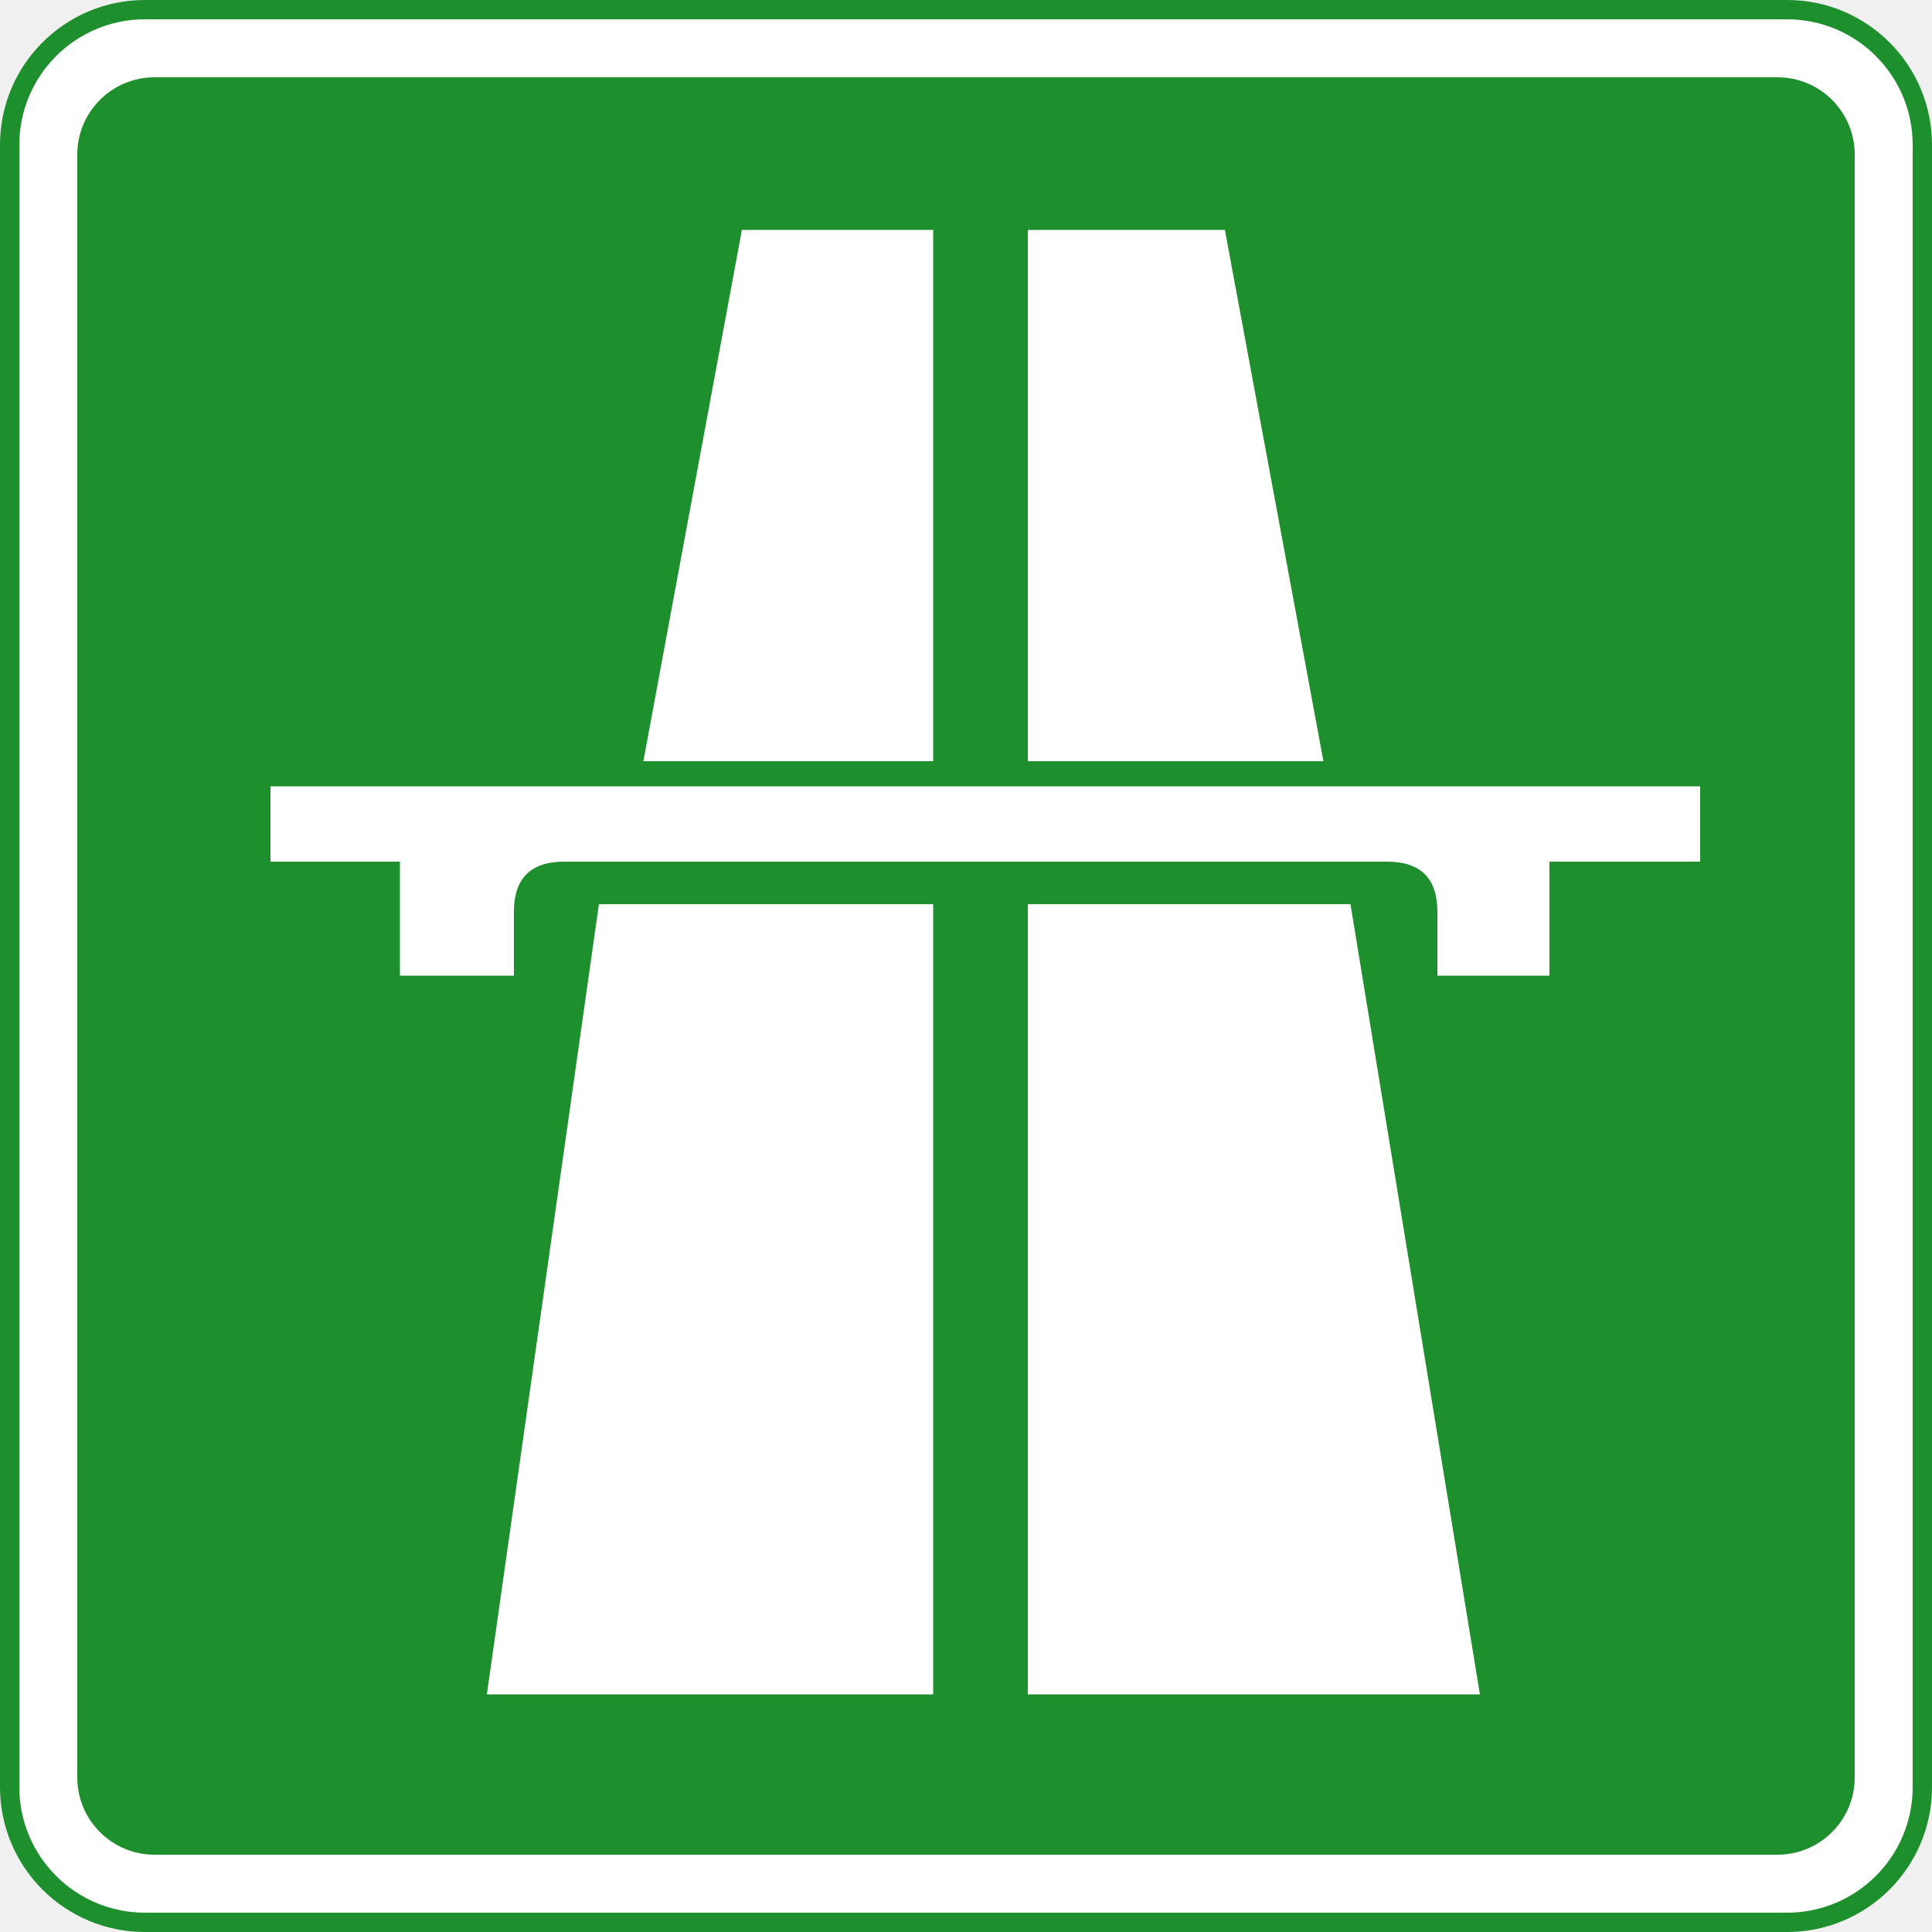
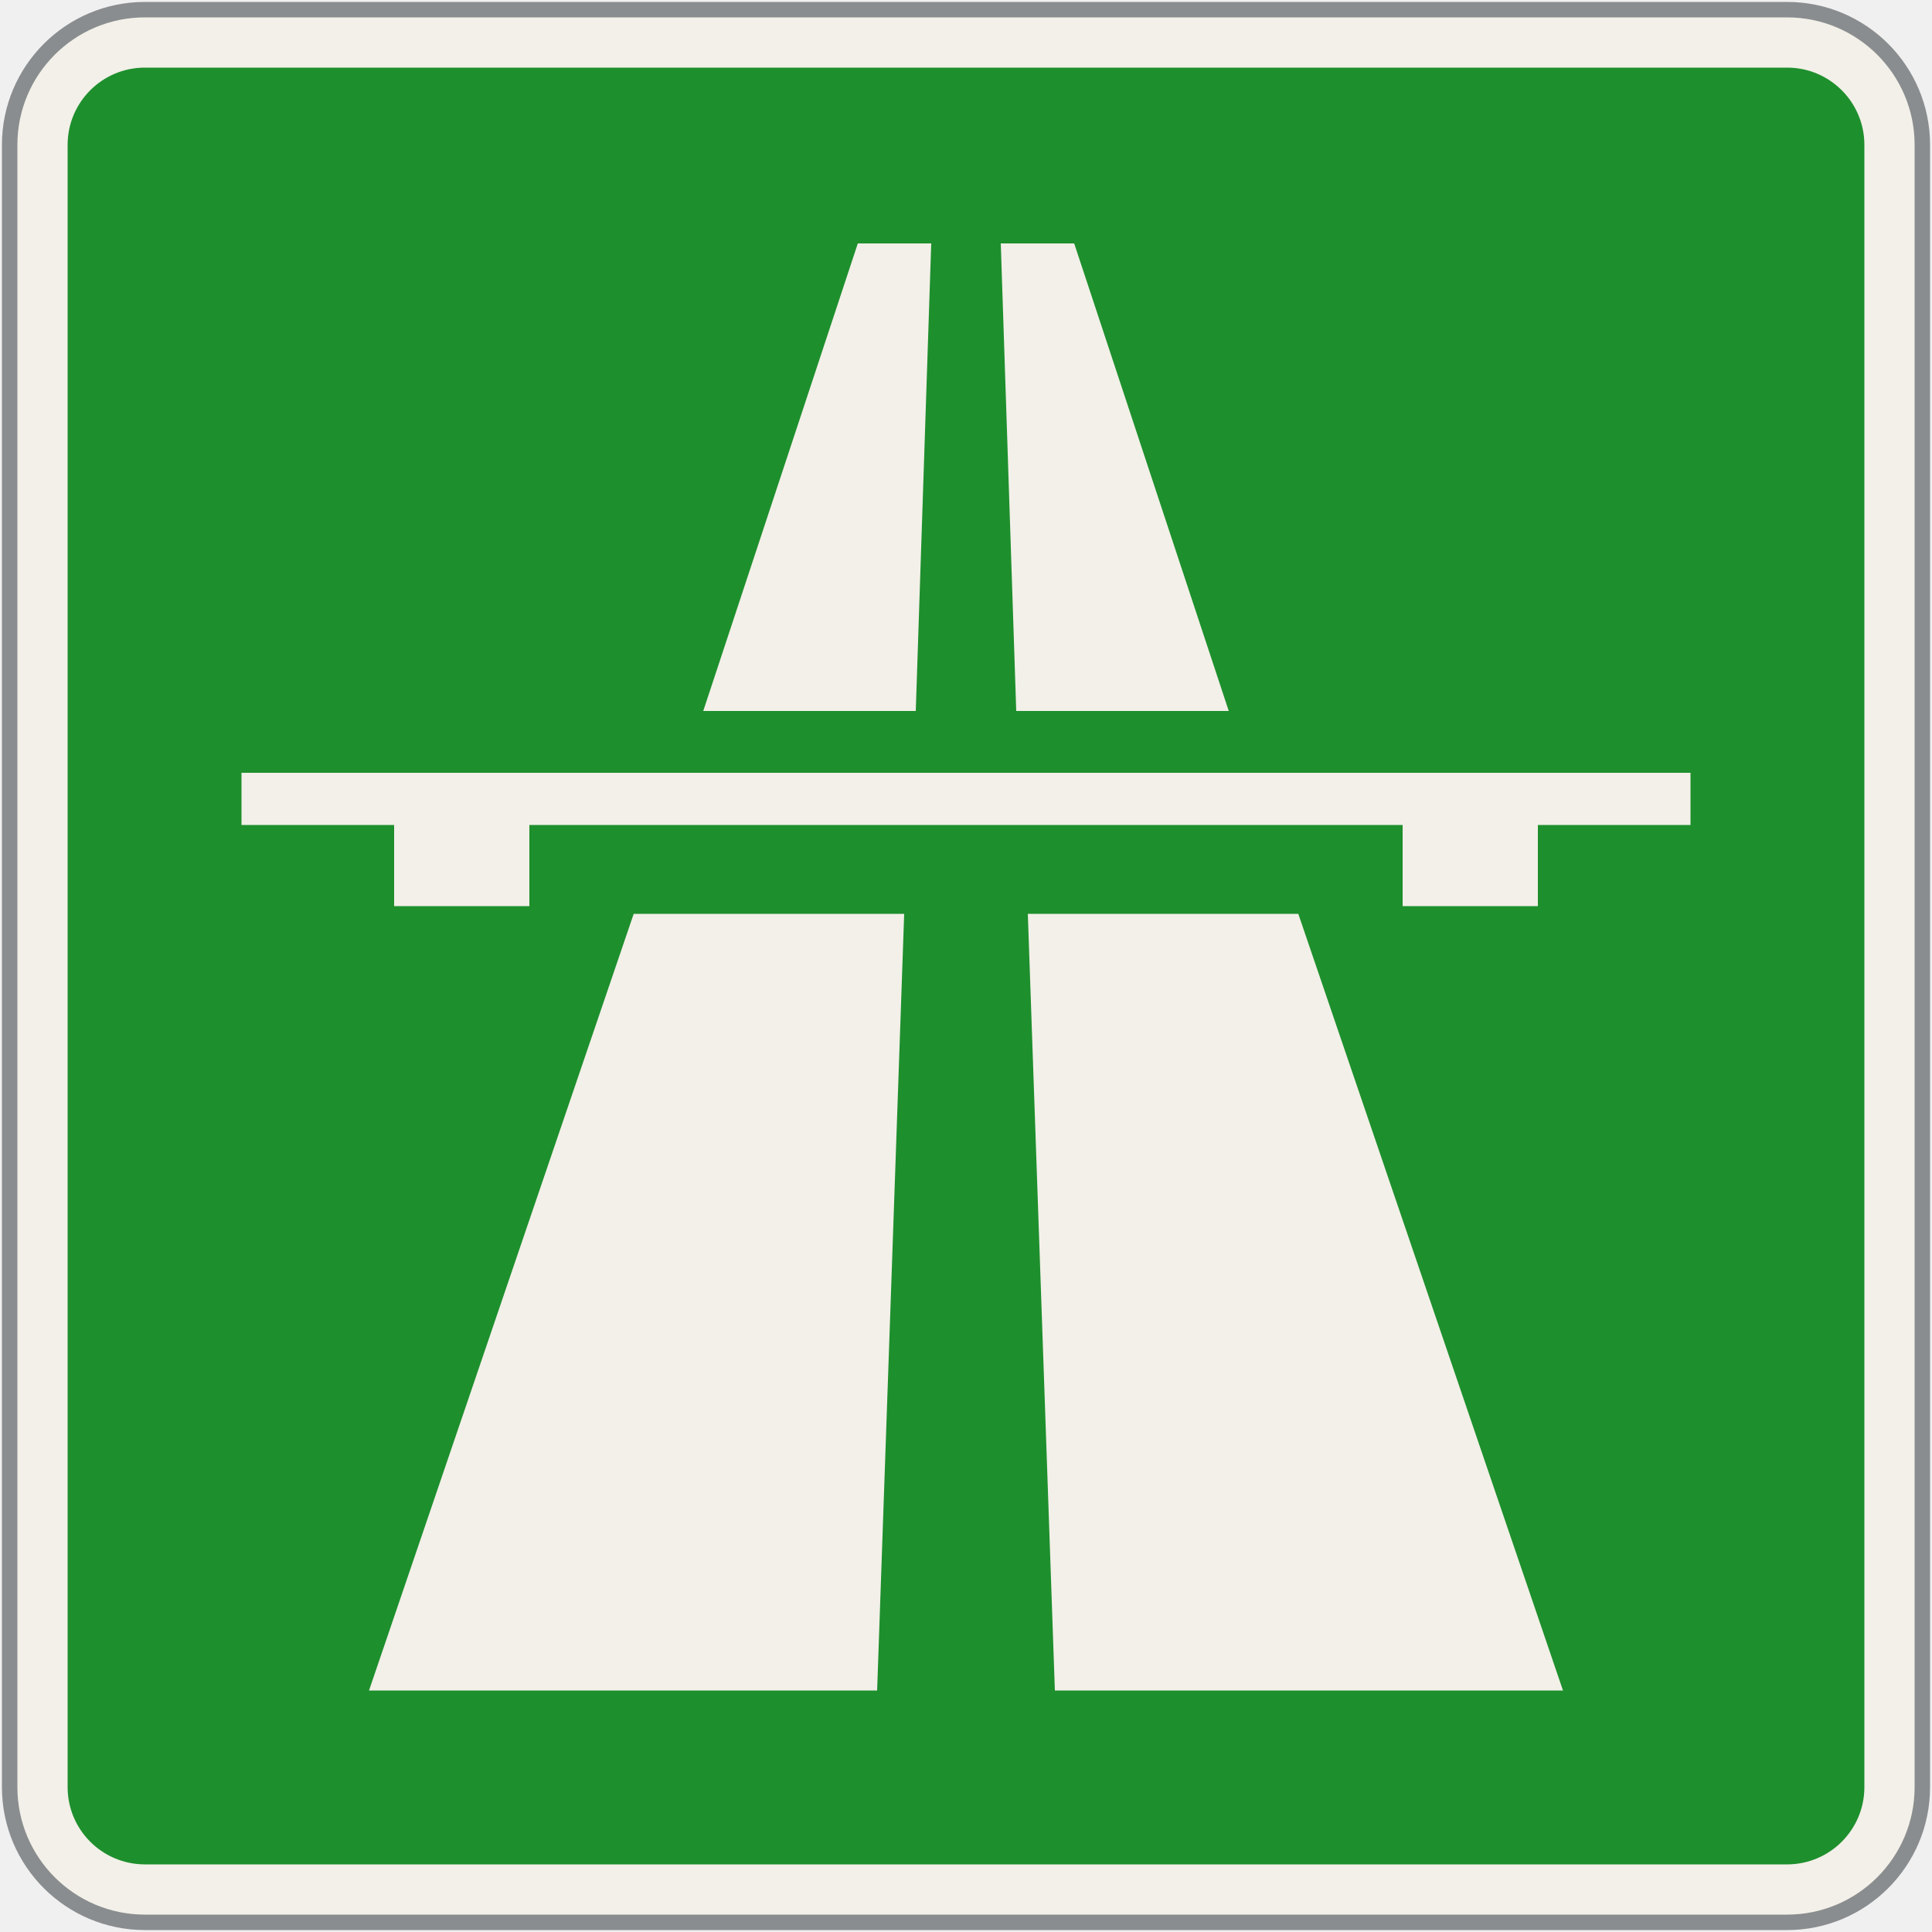
<svg xmlns="http://www.w3.org/2000/svg" viewBox="0 0 100 100">
-   <rect x=".5" y=".5" width="99" height="99" rx="7" fill="#fff" stroke="#1e8f2d" stroke-width="1" />
-   <rect x="4" y="4" width="92" height="92" rx="4" fill="#1e8f2d" />
-   <path d="M38.4 11.9H48.3V39.4H33.3ZM53.2 11.9H63.4L68.5 39.4H53.2ZM31 46.8H48.3V87.7H25.2ZM53.2 46.8H69.9L76.6 87.7H53.2ZM14 40.7H88V44.6H80.2V50.5H74.4V47.2Q74.4 44.6 71.8 44.6H29.2Q26.6 44.6 26.6 47.2V50.5H20.7V44.6H14Z" fill="#fff" />
+   <rect x=".5" y=".5" width="99" height="99" rx="7" fill="#f2f0e8" stroke="#8a8d8f" stroke-width=".8" />
+   <rect x="3.5" y="3.5" width="93" height="93" rx="4" fill="#1e8f2d" />
+   <path d="M44.4 12.6H48.2L47.4 36.8H36.4ZM51.8 12.6H55.6L63.6 36.8H52.6ZM12.5 40H87.5V42.7H79.6V46.9H72.6V42.7H27.4V46.9H20.4V42.7H12.5ZM32.8 47.3H46.8L45.4 87.5H19.1ZM53.2 47.3H67.2L80.9 87.5H54.6Z" fill="#f2f0e8" fill-rule="evenodd" />
</svg>
